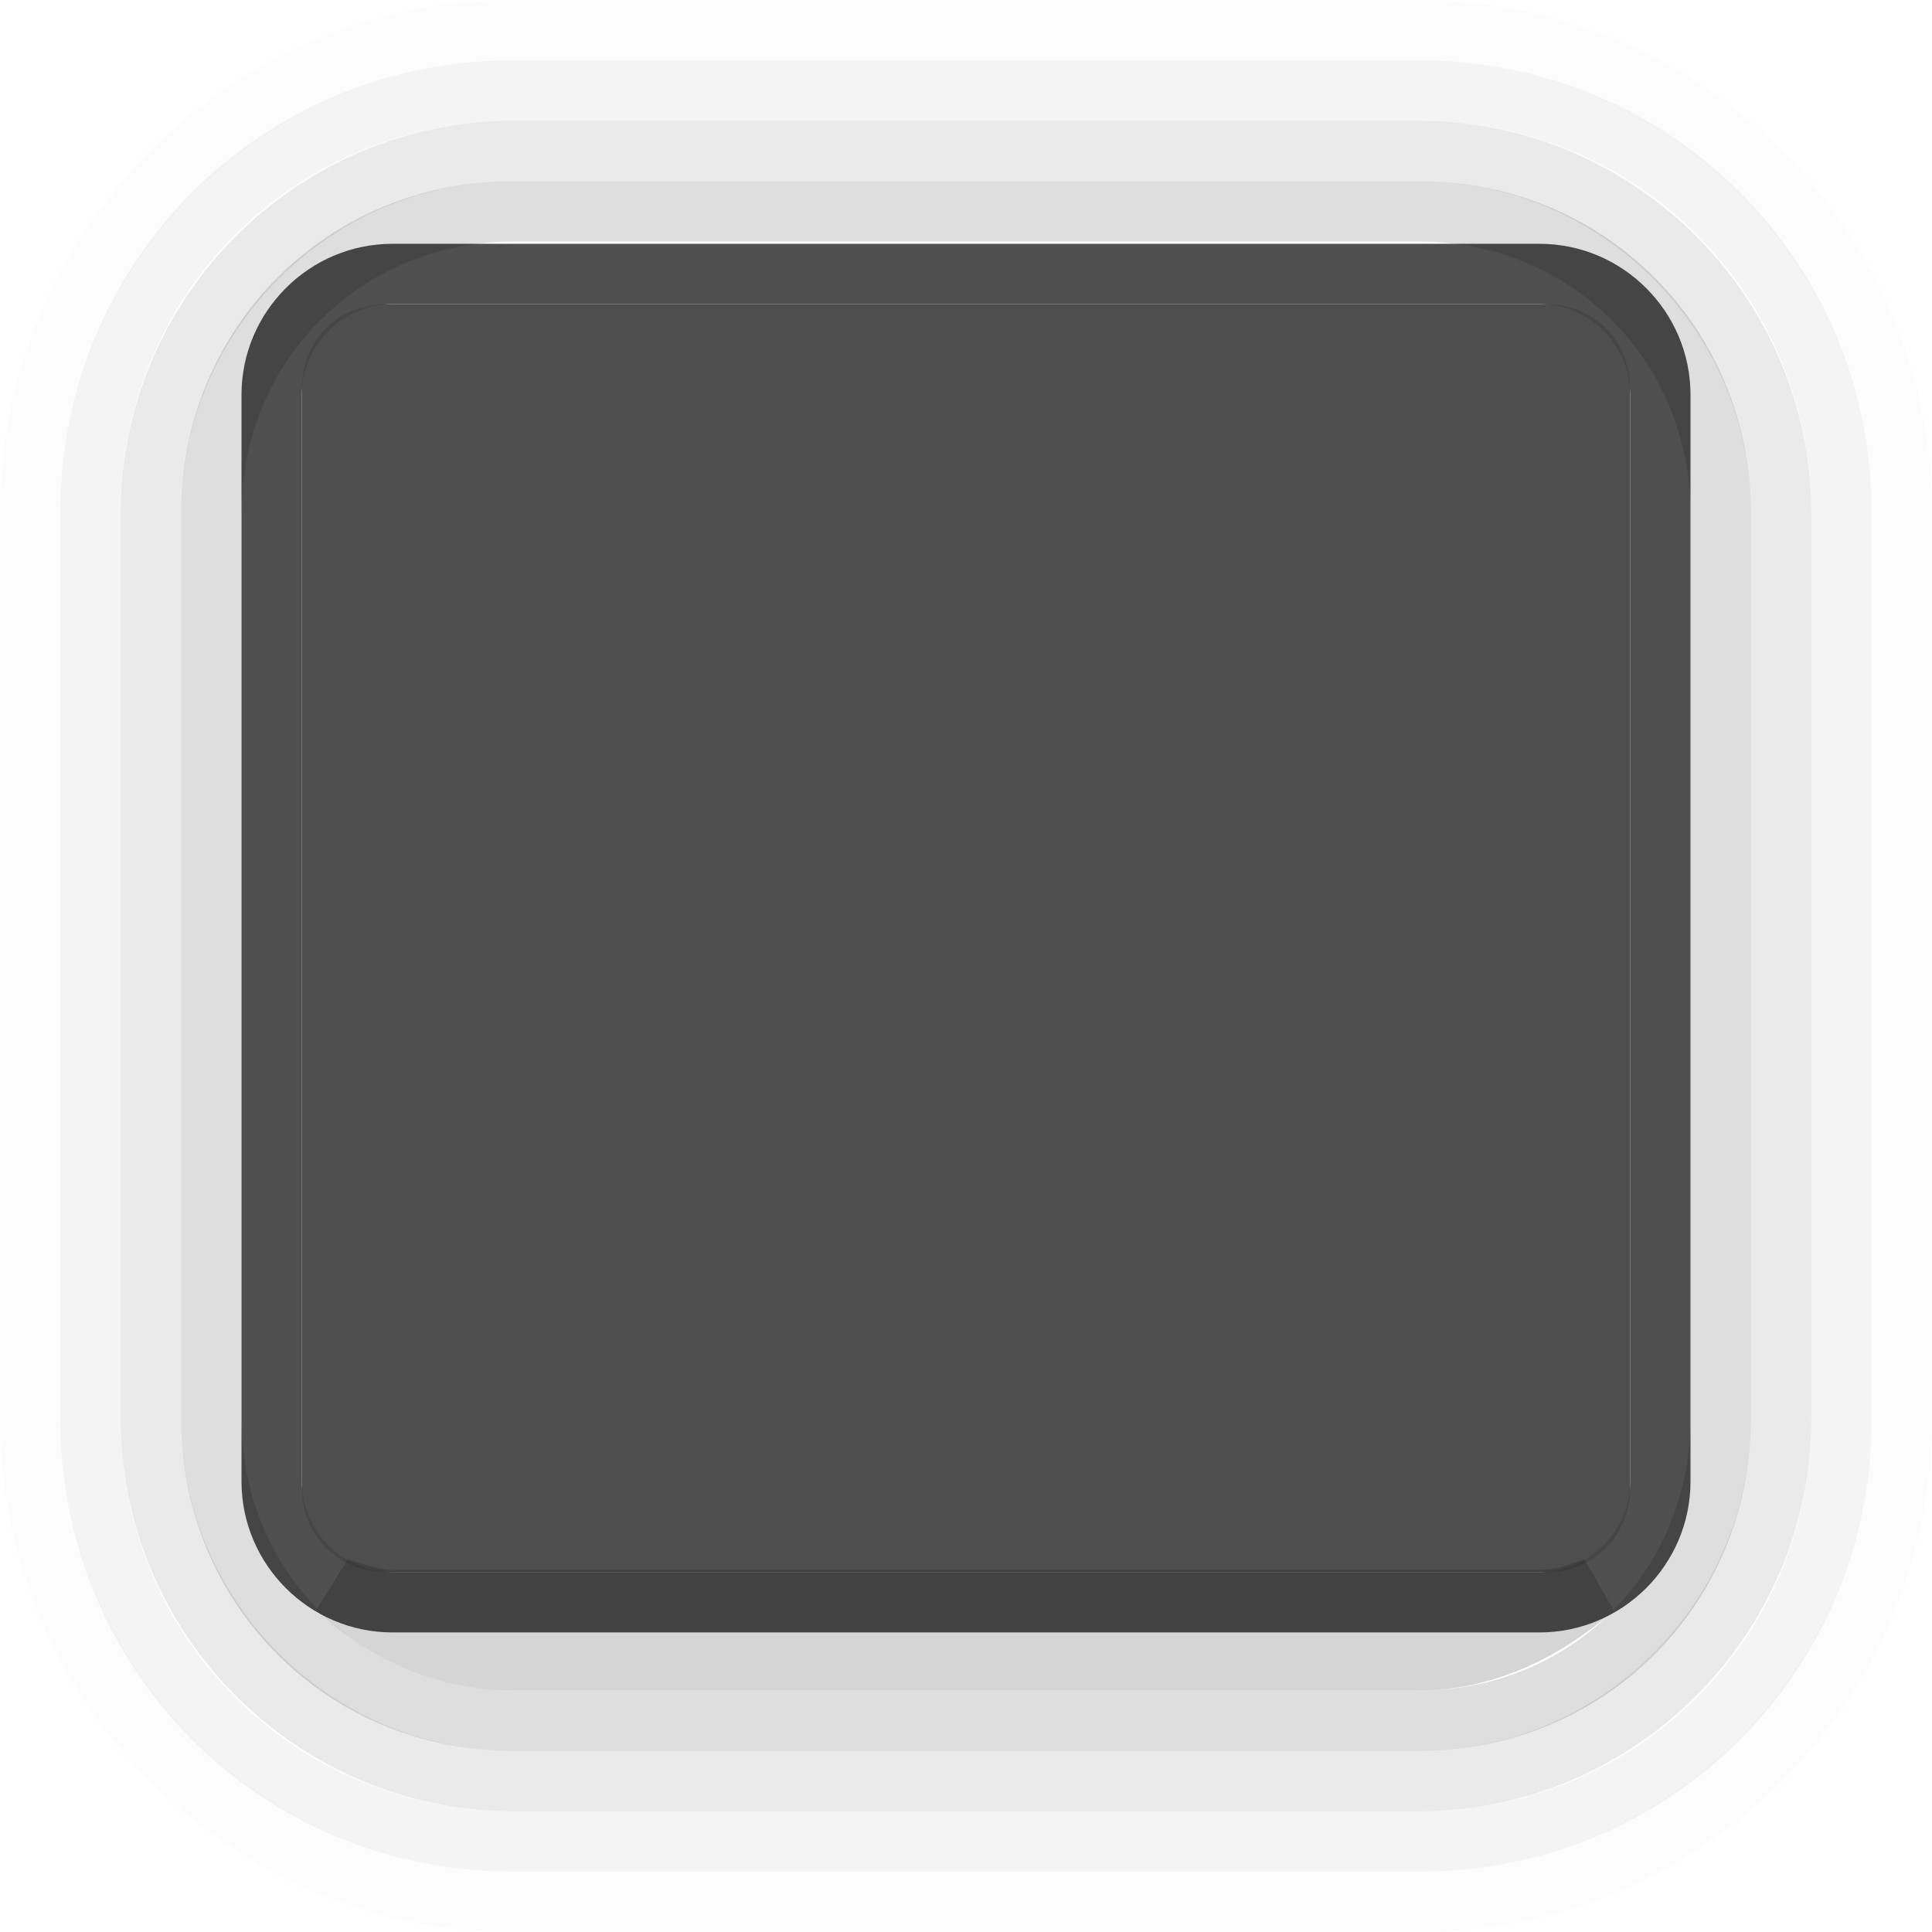
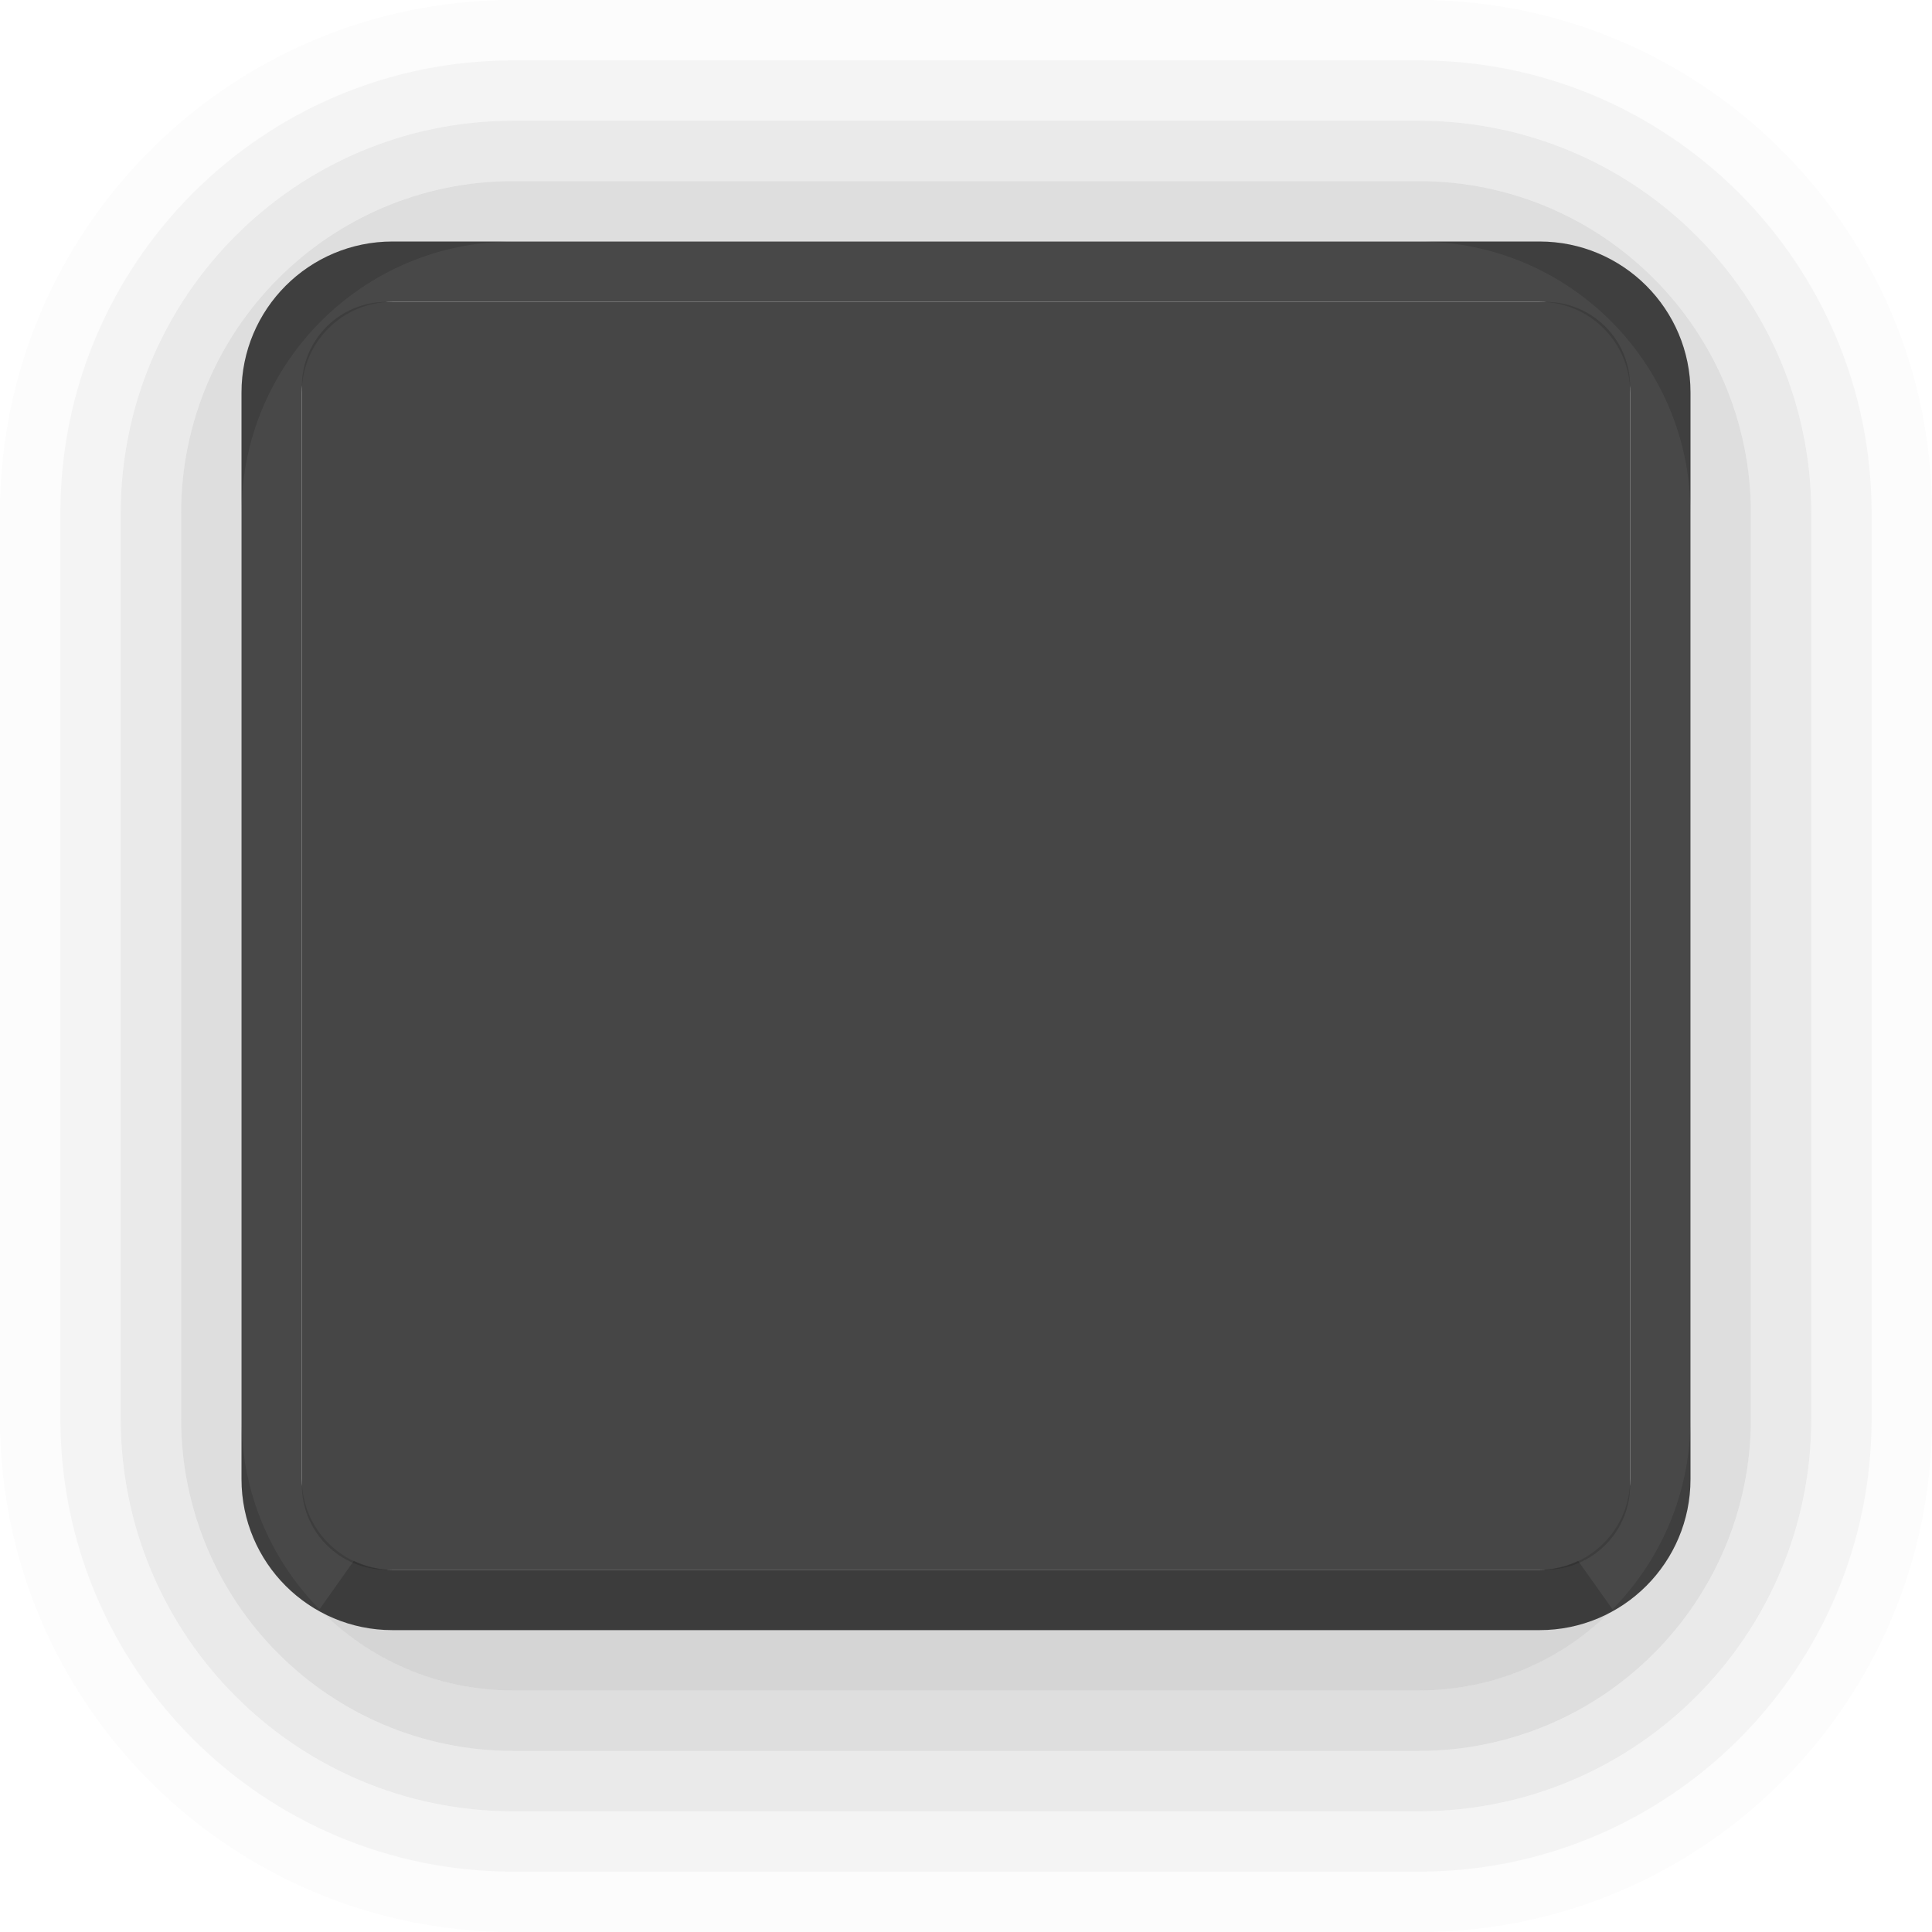
- <svg xmlns="http://www.w3.org/2000/svg" version="1.1" id="svg5386" x="0px" y="0px" viewBox="0 0 32 32" style="enable-background:new 0 0 32 32;" xml:space="preserve">
-   <style type="text/css">
- 	.st0{opacity:0.81;fill:none;stroke:#262626;stroke-linecap:round;enable-background:new    ;}
- 	.st1{opacity:0.95;fill:#454545;enable-background:new    ;}
- 	.st2{opacity:0.65;}
- 	.st3{opacity:2.000002e-002;fill:none;stroke:#000000;stroke-width:1;stroke-linecap:round;enable-background:new    ;}
- 	.st4{opacity:7.000002e-002;fill:none;stroke:#000000;stroke-width:1;stroke-linecap:round;enable-background:new    ;}
- 	.st5{opacity:0.13;fill:none;stroke:#000000;stroke-width:1;stroke-linecap:round;enable-background:new    ;}
- 	.st6{opacity:0.2;fill:none;stroke:#000000;stroke-linecap:round;enable-background:new    ;}
- 	.st7{opacity:0.25;fill:none;stroke:#000000;stroke-linecap:round;enable-background:new    ;}
- </style>
-   <g id="layer1" transform="translate(0,-1020.362)">
-     <path id="rect4164-4-3" class="st0" d="M6.5,1024.9h19c1.1,0,2,0.9,2,2v18c0,1.1-0.9,2-2,2h-19c-1.1,0-2-0.9-2-2v-18   C4.5,1025.8,5.4,1024.9,6.5,1024.9z" />
-     <path id="rect4164" class="st1" d="M6.4,1025.4h19.2c0.8,0,1.4,0.6,1.4,1.4v18.2c0,0.8-0.6,1.4-1.4,1.4H6.4c-0.8,0-1.4-0.6-1.4-1.4   v-18.2C5,1026,5.6,1025.4,6.4,1025.4z" />
-     <g id="g4271" transform="translate(-426,658.3623)" class="st2">
-       <path id="rect4164-4-7-5-3-8-8" class="st3" d="M434.5,362.5h15c4.4,0,8,3.6,8,8v15c0,4.4-3.6,8-8,8h-15c-4.4,0-8-3.6-8-8v-15    C426.5,366.1,430.1,362.5,434.5,362.5z" />
-       <path id="rect4164-4-7-5-3-8" class="st4" d="M434.5,363.5h15c3.9,0,7,3.1,7,7v15c0,3.9-3.1,7-7,7h-15c-3.9,0-7-3.1-7-7v-15    C427.5,366.6,430.6,363.5,434.5,363.5z" />
-       <path id="rect4164-4-7-5-3" class="st5" d="M434.5,364.5h15c3.3,0,6,2.7,6,6v15c0,3.3-2.7,6-6,6h-15c-3.3,0-6-2.7-6-6v-15    C428.5,367.2,431.2,364.5,434.5,364.5z" />
-       <path id="rect4164-4-7-5" class="st6" d="M434.5,365.5h15c2.8,0,5,2.2,5,5v15c0,2.8-2.2,5-5,5h-15c-2.8,0-5-2.2-5-5v-15    C429.5,367.7,431.7,365.5,434.5,365.5z" />
-       <path id="rect4164-4-7" class="st7" d="M431.6,388.3    c0.7,0.7,1.7,1.2,2.9,1.2h15c1.1,0,2.1-0.5,2.9-1.2c-0.3,0.1-0.5,0.2-0.9,0.2h-19C432.2,388.5,431.9,388.4,431.6,388.3z" />
+ <svg xmlns="http://www.w3.org/2000/svg" width="32" height="32" viewBox="0 0 32 32" id="svg5386" version="1.1">
+   <defs id="defs5388" />
+   <g transform="translate(0,-1020.362)" id="layer1">
+     <rect ry="2" rx="2" y="1024.862" x="4.5" height="22" width="23" id="rect4164-4-3" style="display:inline;opacity:0.81;fill:none;fill-opacity:1;stroke:#1e1e1e;stroke-width:1;stroke-linecap:round;stroke-linejoin:miter;stroke-miterlimit:4;stroke-dasharray:none;stroke-dashoffset:0;stroke-opacity:1" />
+     <rect ry="1.4" rx="1.4" y="1025.362" x="5" height="21" width="22" id="rect4164" style="display:inline;opacity:0.95;fill:#3d3d3d;fill-opacity:1;stroke:none;stroke-width:1;stroke-linecap:round;stroke-linejoin:miter;stroke-miterlimit:4;stroke-dasharray:none;stroke-dashoffset:0;stroke-opacity:1" />
+     <g style="display:inline;opacity:0.65" id="g4271" transform="translate(-426,658.3623)">
+       <rect style="display:inline;opacity:0.02;fill:none;fill-opacity:1;stroke:#000000;stroke-width:1;stroke-linecap:round;stroke-linejoin:miter;stroke-miterlimit:4;stroke-dasharray:none;stroke-dashoffset:0;stroke-opacity:1" id="rect4164-4-7-5-3-8-8" width="31" height="31" x="426.5" y="362.5" rx="8" ry="8" />
+       <rect style="display:inline;opacity:0.07;fill:none;fill-opacity:1;stroke:#000000;stroke-width:1;stroke-linecap:round;stroke-linejoin:miter;stroke-miterlimit:4;stroke-dasharray:none;stroke-dashoffset:0;stroke-opacity:1" id="rect4164-4-7-5-3-8" width="29" height="29" x="427.5" y="363.5" rx="7" ry="7" />
+       <rect style="display:inline;opacity:0.13;fill:none;fill-opacity:1;stroke:#000000;stroke-width:1;stroke-linecap:round;stroke-linejoin:miter;stroke-miterlimit:4;stroke-dasharray:none;stroke-dashoffset:0;stroke-opacity:1" id="rect4164-4-7-5-3" width="27" height="27" x="428.5" y="364.5" rx="6" ry="6" />
+       <rect style="display:inline;opacity:0.2;fill:none;fill-opacity:1;stroke:#000000;stroke-width:1;stroke-linecap:round;stroke-linejoin:miter;stroke-miterlimit:4;stroke-dasharray:none;stroke-dashoffset:0;stroke-opacity:1" id="rect4164-4-7-5" width="25" height="25" x="429.5" y="365.5" rx="5" ry="5" />
+       <path style="display:inline;opacity:0.25;fill:none;fill-opacity:1;stroke:#000000;stroke-width:1;stroke-linecap:round;stroke-linejoin:miter;stroke-miterlimit:4;stroke-dasharray:none;stroke-dashoffset:0;stroke-opacity:1" d="M 431.648,388.305 C 432.373,389.042 433.38,389.5 434.5,389.5 l 15,0 c 1.12,0 2.127,-0.458 2.852,-1.195 -0.259,0.122 -0.545,0.195 -0.852,0.195 l -19,0 c -0.306,0 -0.592,-0.073 -0.852,-0.195 z" id="rect4164-4-7" transform="translate(-6.1035156e-5,0)" />
    </g>
  </g>
</svg>
